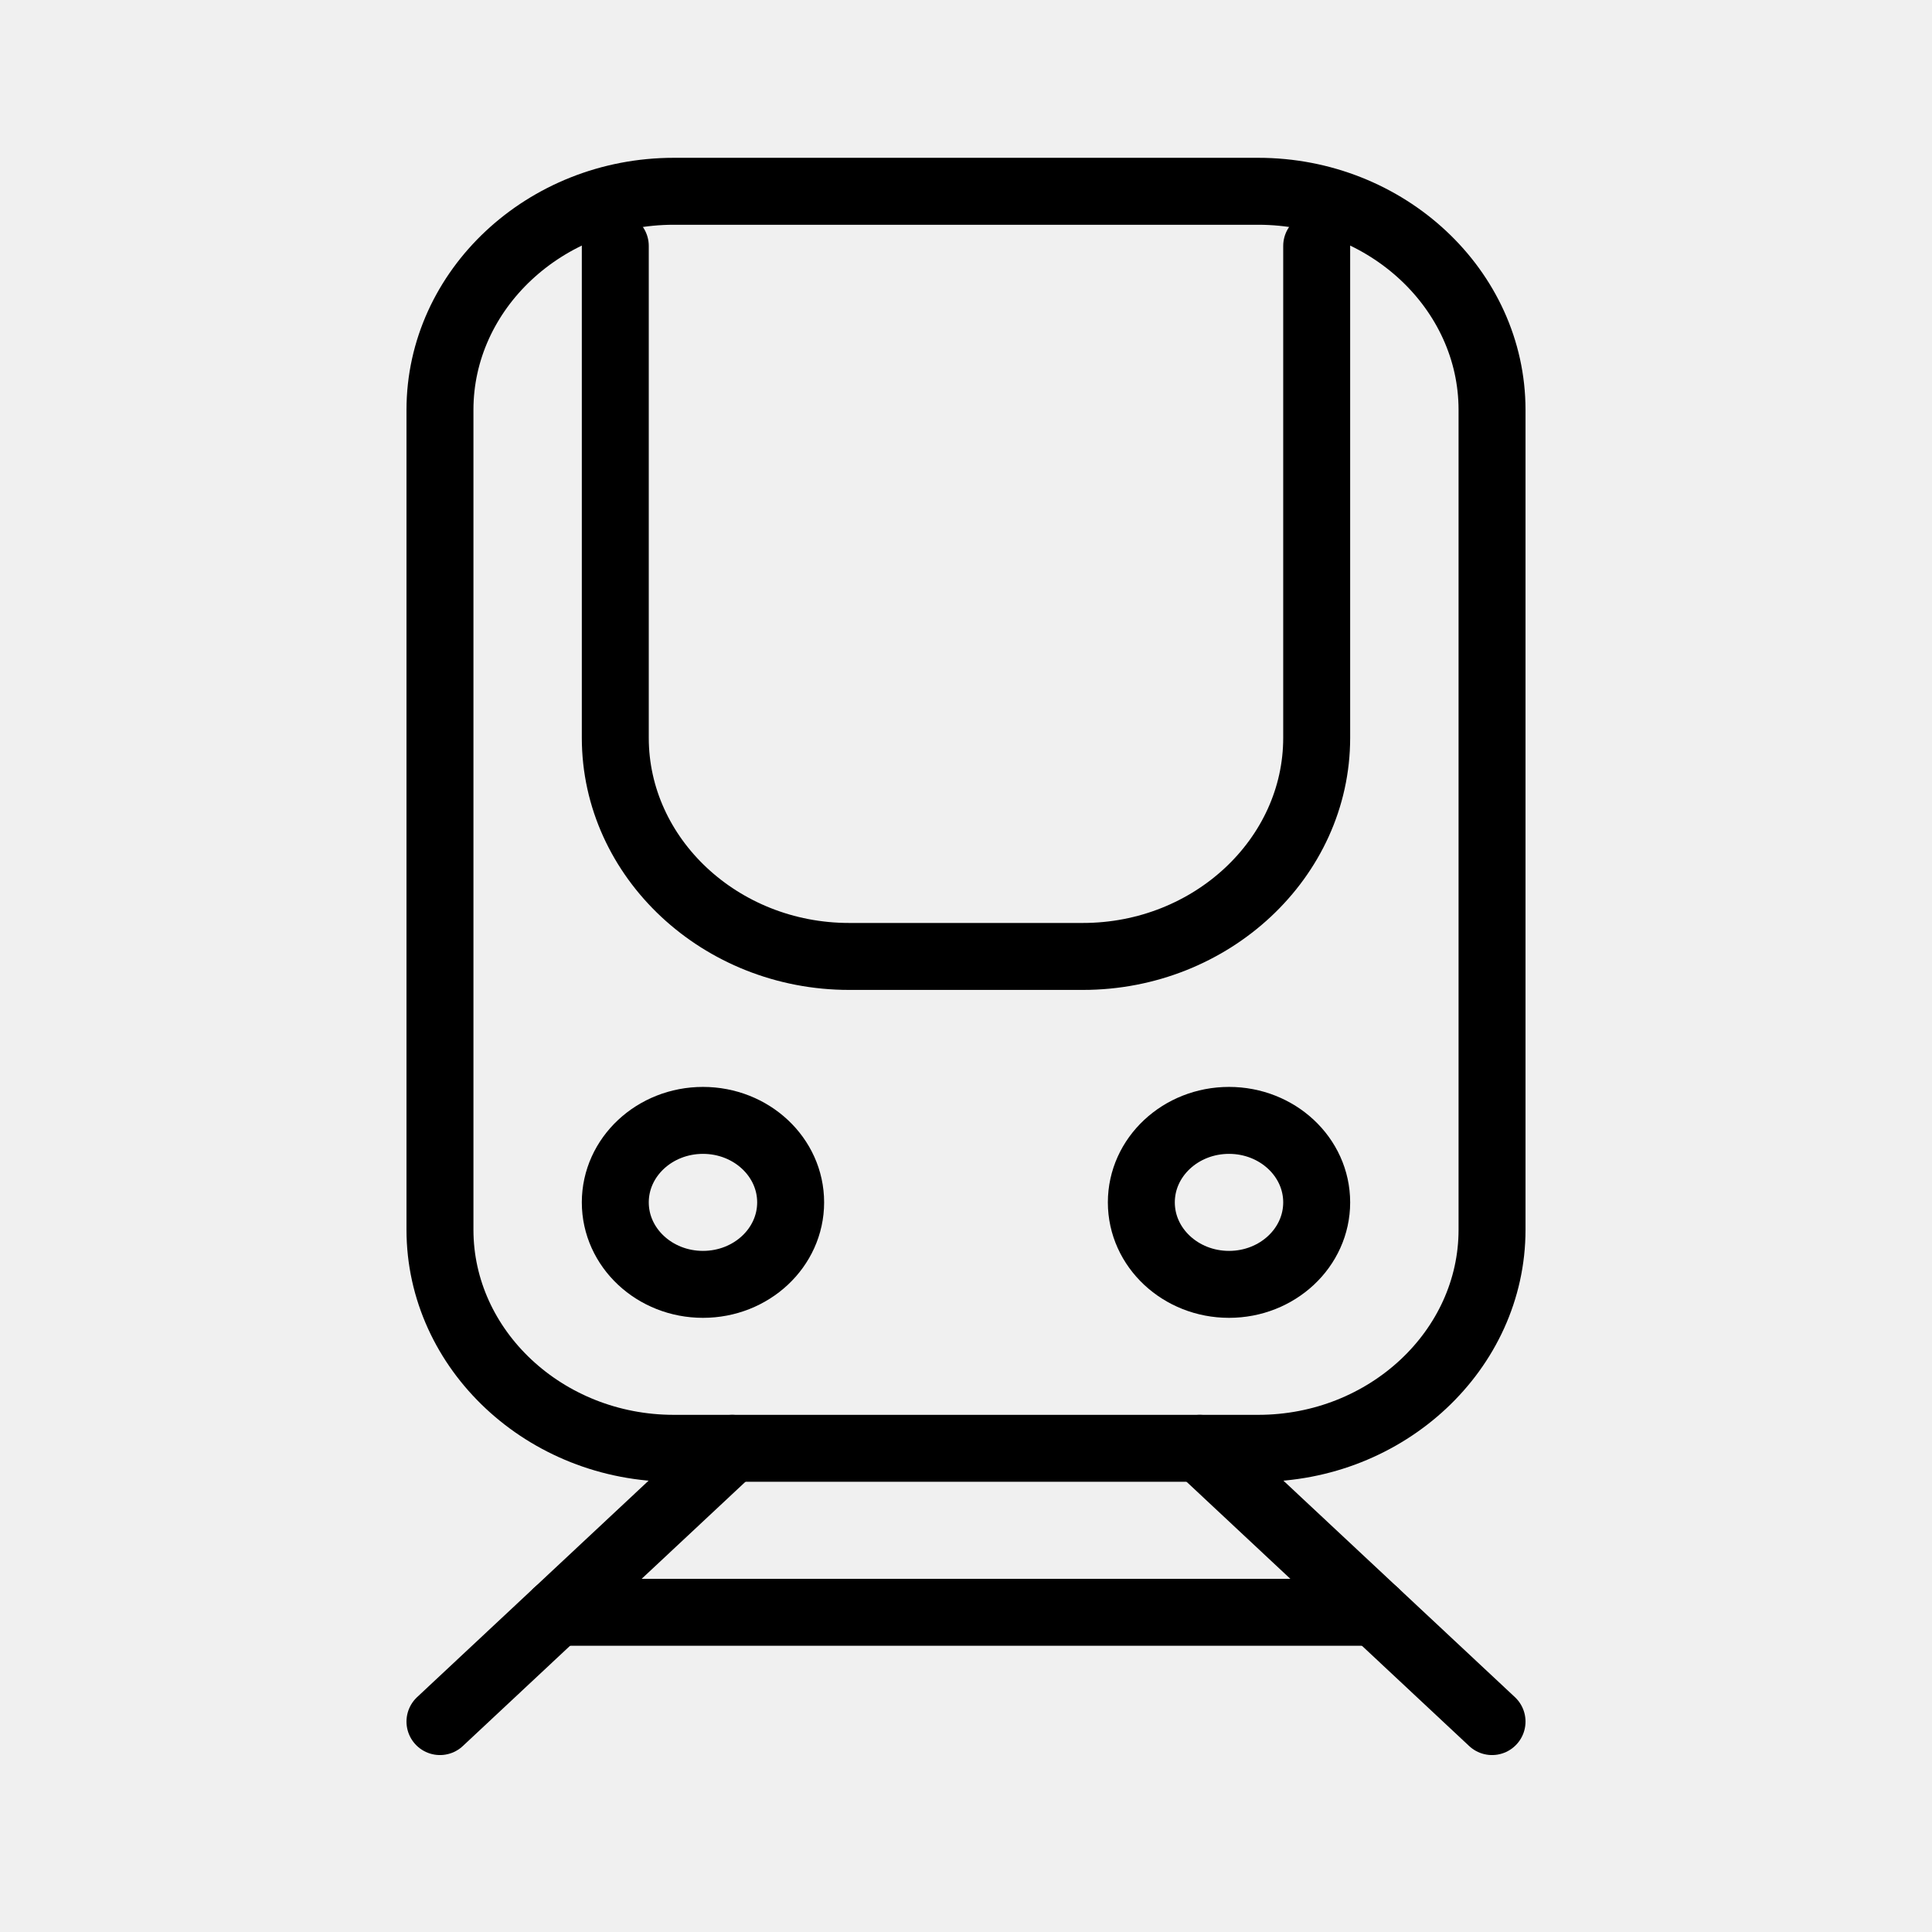
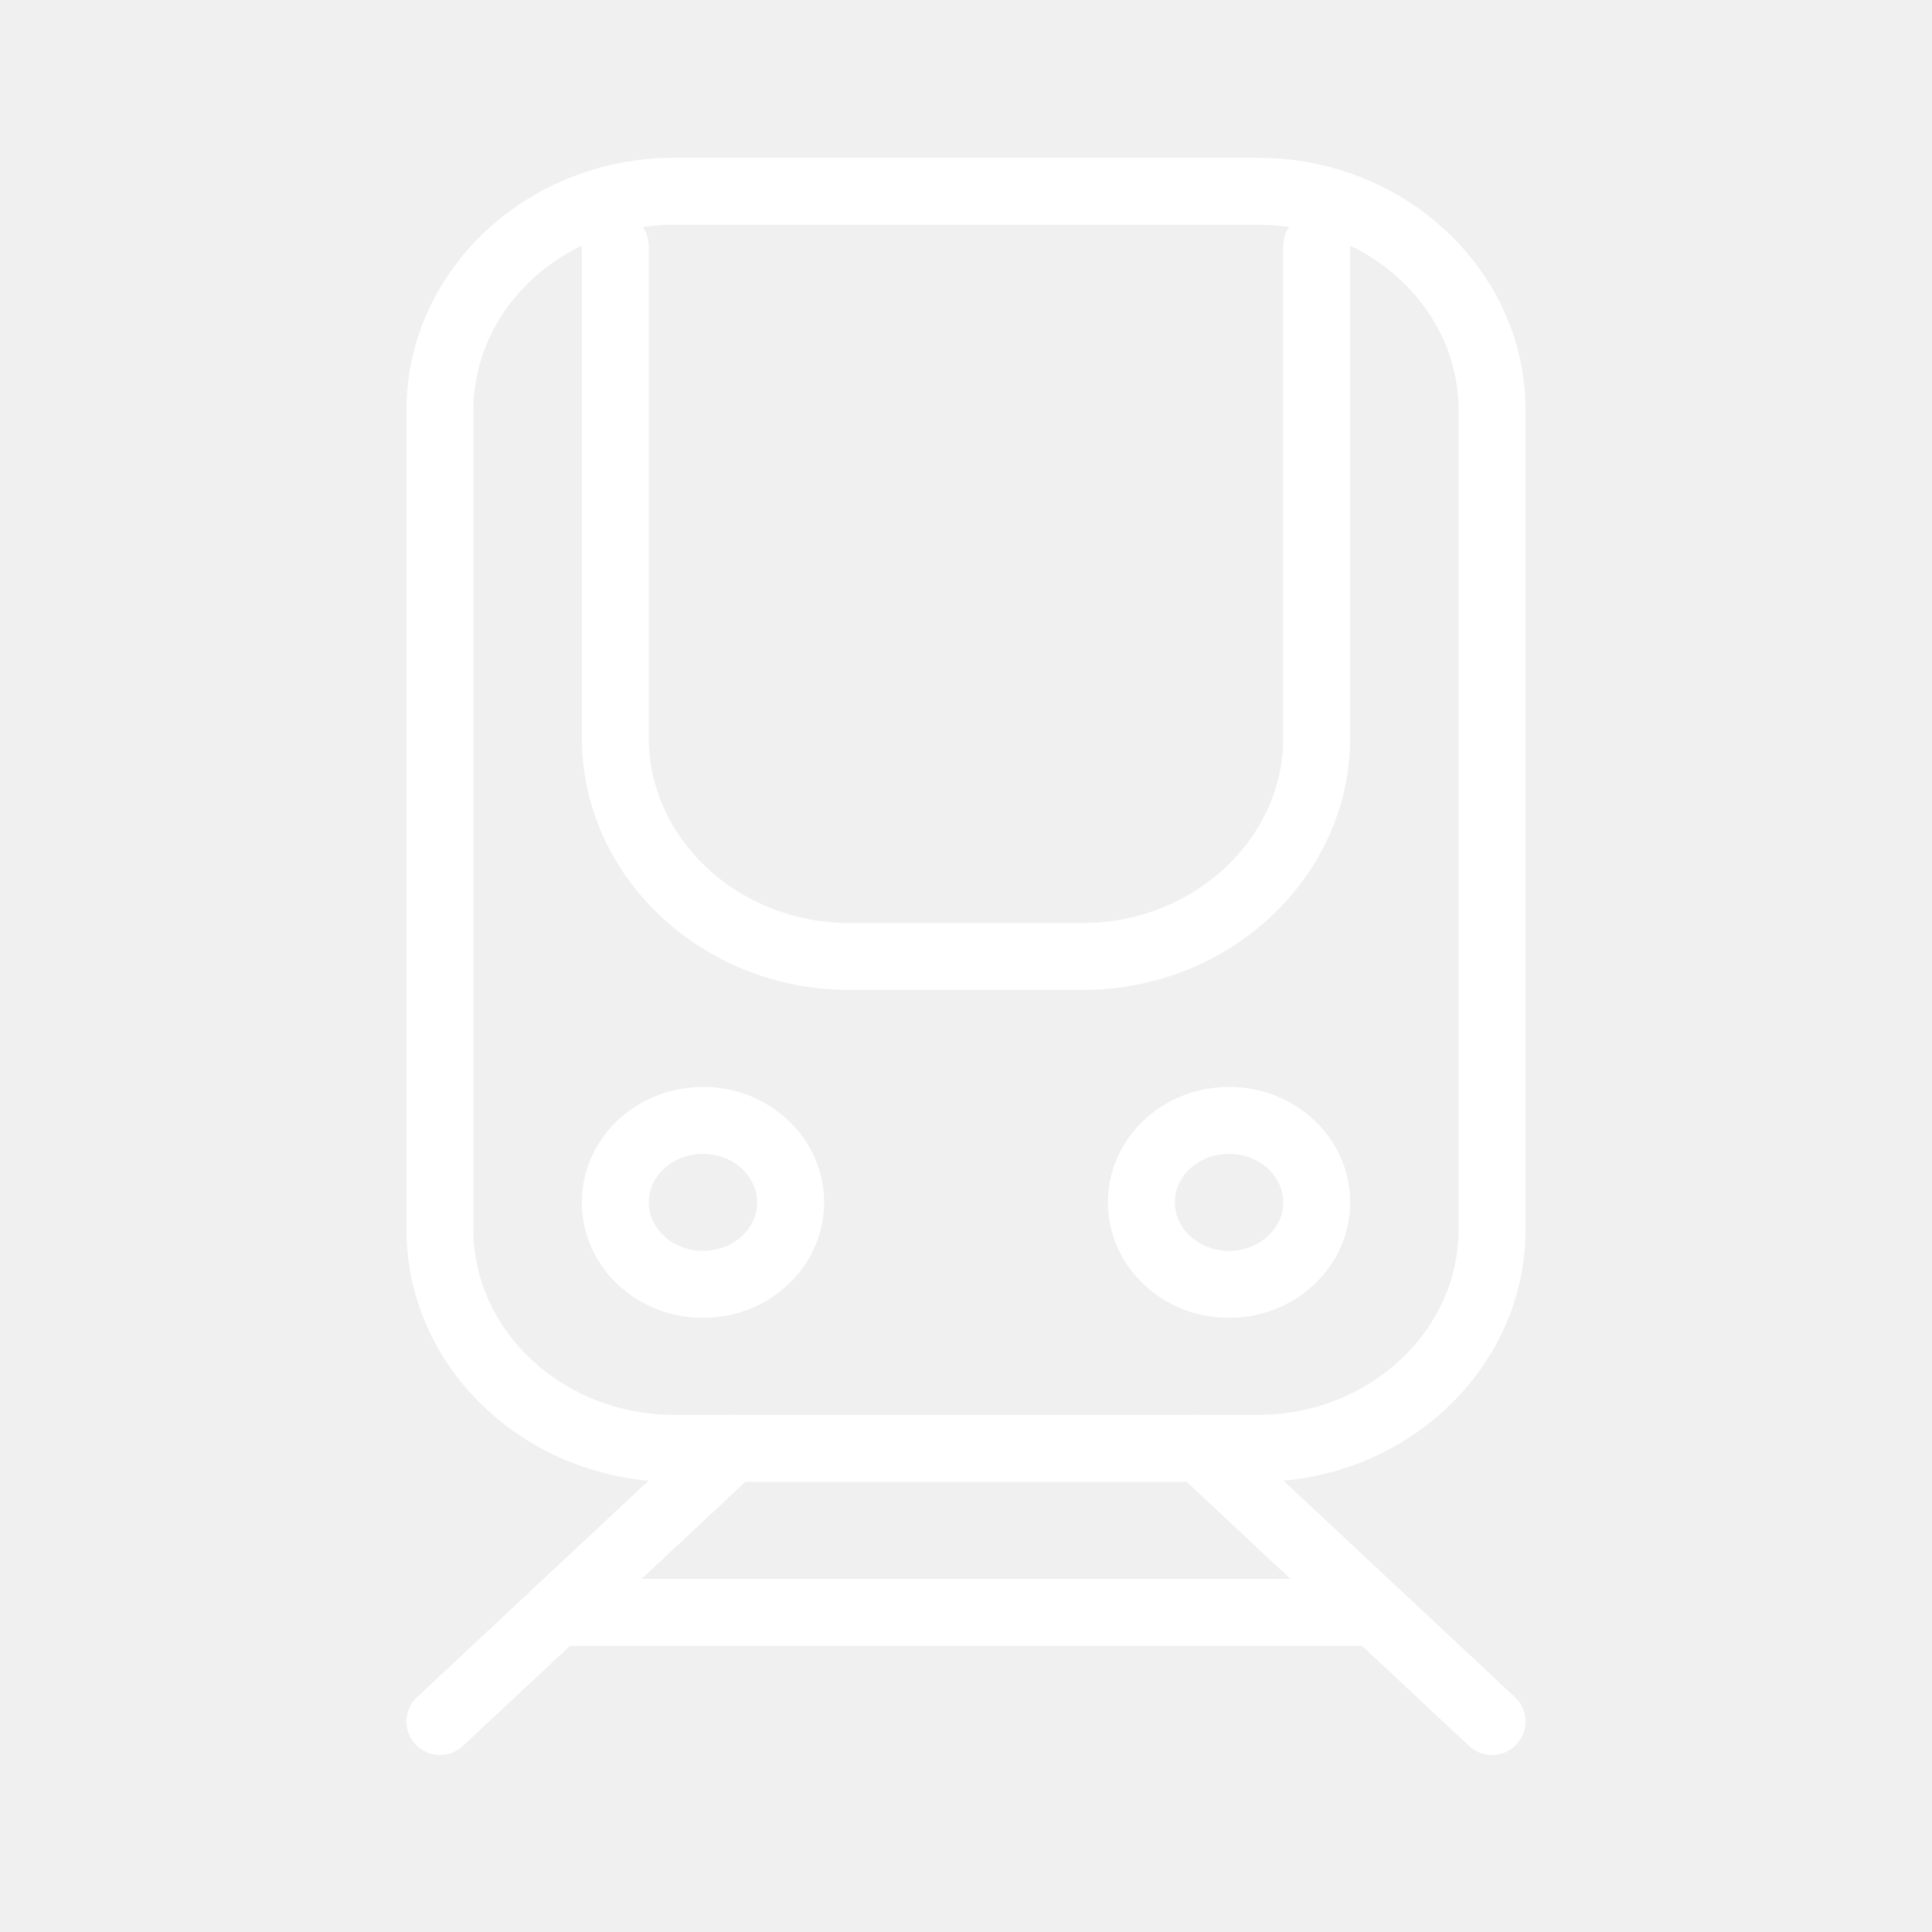
<svg xmlns="http://www.w3.org/2000/svg" width="101" height="101" viewBox="0 0 101 101" fill="none">
-   <path d="M65.778 75.714H35.222C28.5 75.714 23 70.571 23 64.286V21.429C23 15.143 28.5 10 35.222 10H65.778C72.5 10 78 15.143 78 21.429V64.286C78 70.571 72.5 75.714 65.778 75.714Z" stroke="black" stroke-width="3.5" stroke-miterlimit="10" stroke-linecap="round" stroke-linejoin="round" />
-   <path d="M23 90L38.278 75.714" stroke="black" stroke-width="3.5" stroke-miterlimit="10" stroke-linecap="round" stroke-linejoin="round" />
-   <path d="M78 90L62.722 75.714" stroke="black" stroke-width="3.5" stroke-miterlimit="10" stroke-linecap="round" stroke-linejoin="round" />
-   <path d="M68.833 12.857V38.572C68.833 44.857 63.333 50 56.611 50H44.389C37.666 50 32.166 44.857 32.166 38.572V12.857" stroke="black" stroke-width="3.5" stroke-miterlimit="10" stroke-linecap="round" stroke-linejoin="round" />
-   <path d="M36.75 67.143C39.281 67.143 41.333 65.224 41.333 62.857C41.333 60.49 39.281 58.571 36.75 58.571C34.218 58.571 32.166 60.49 32.166 62.857C32.166 65.224 34.218 67.143 36.75 67.143Z" stroke="black" stroke-width="3.5" stroke-miterlimit="10" stroke-linecap="round" stroke-linejoin="round" />
-   <path d="M64.25 67.143C66.781 67.143 68.833 65.224 68.833 62.857C68.833 60.49 66.781 58.571 64.25 58.571C61.718 58.571 59.666 60.49 59.666 62.857C59.666 65.224 61.718 67.143 64.25 67.143Z" stroke="black" stroke-width="3.5" stroke-miterlimit="10" stroke-linecap="round" stroke-linejoin="round" />
-   <path d="M29.111 84.286H71.889" stroke="black" stroke-width="3.5" stroke-miterlimit="10" stroke-linecap="round" stroke-linejoin="round" />
+   <path d="M65.778 75.714H35.222C28.5 75.714 23 70.571 23 64.286V21.429C23 15.143 28.5 10 35.222 10H65.778C72.5 10 78 15.143 78 21.429V64.286C78 70.571 72.5 75.714 65.778 75.714Z" stroke="white" stroke-width="3.5" stroke-miterlimit="10" stroke-linecap="round" stroke-linejoin="round" />
+   <path d="M23 90L38.278 75.714" stroke="white" stroke-width="3.5" stroke-miterlimit="10" stroke-linecap="round" stroke-linejoin="round" />
+   <path d="M78 90L62.722 75.714" stroke="white" stroke-width="3.5" stroke-miterlimit="10" stroke-linecap="round" stroke-linejoin="round" />
+   <path d="M68.833 12.857V38.572C68.833 44.857 63.333 50 56.611 50H44.388C37.666 50 32.166 44.857 32.166 38.572V12.857" stroke="white" stroke-width="3.5" stroke-miterlimit="10" stroke-linecap="round" stroke-linejoin="round" />
+   <path d="M36.75 67.143C39.281 67.143 41.333 65.224 41.333 62.857C41.333 60.49 39.281 58.571 36.75 58.571C34.218 58.571 32.166 60.49 32.166 62.857C32.166 65.224 34.218 67.143 36.75 67.143Z" stroke="white" stroke-width="3.5" stroke-miterlimit="10" stroke-linecap="round" stroke-linejoin="round" />
+   <path d="M64.25 67.143C66.781 67.143 68.833 65.224 68.833 62.857C68.833 60.49 66.781 58.571 64.25 58.571C61.719 58.571 59.667 60.49 59.667 62.857C59.667 65.224 61.719 67.143 64.25 67.143Z" stroke="white" stroke-width="3.5" stroke-miterlimit="10" stroke-linecap="round" stroke-linejoin="round" />
+   <path d="M29.111 84.286H71.889" stroke="white" stroke-width="3.5" stroke-miterlimit="10" stroke-linecap="round" stroke-linejoin="round" />
</svg>
